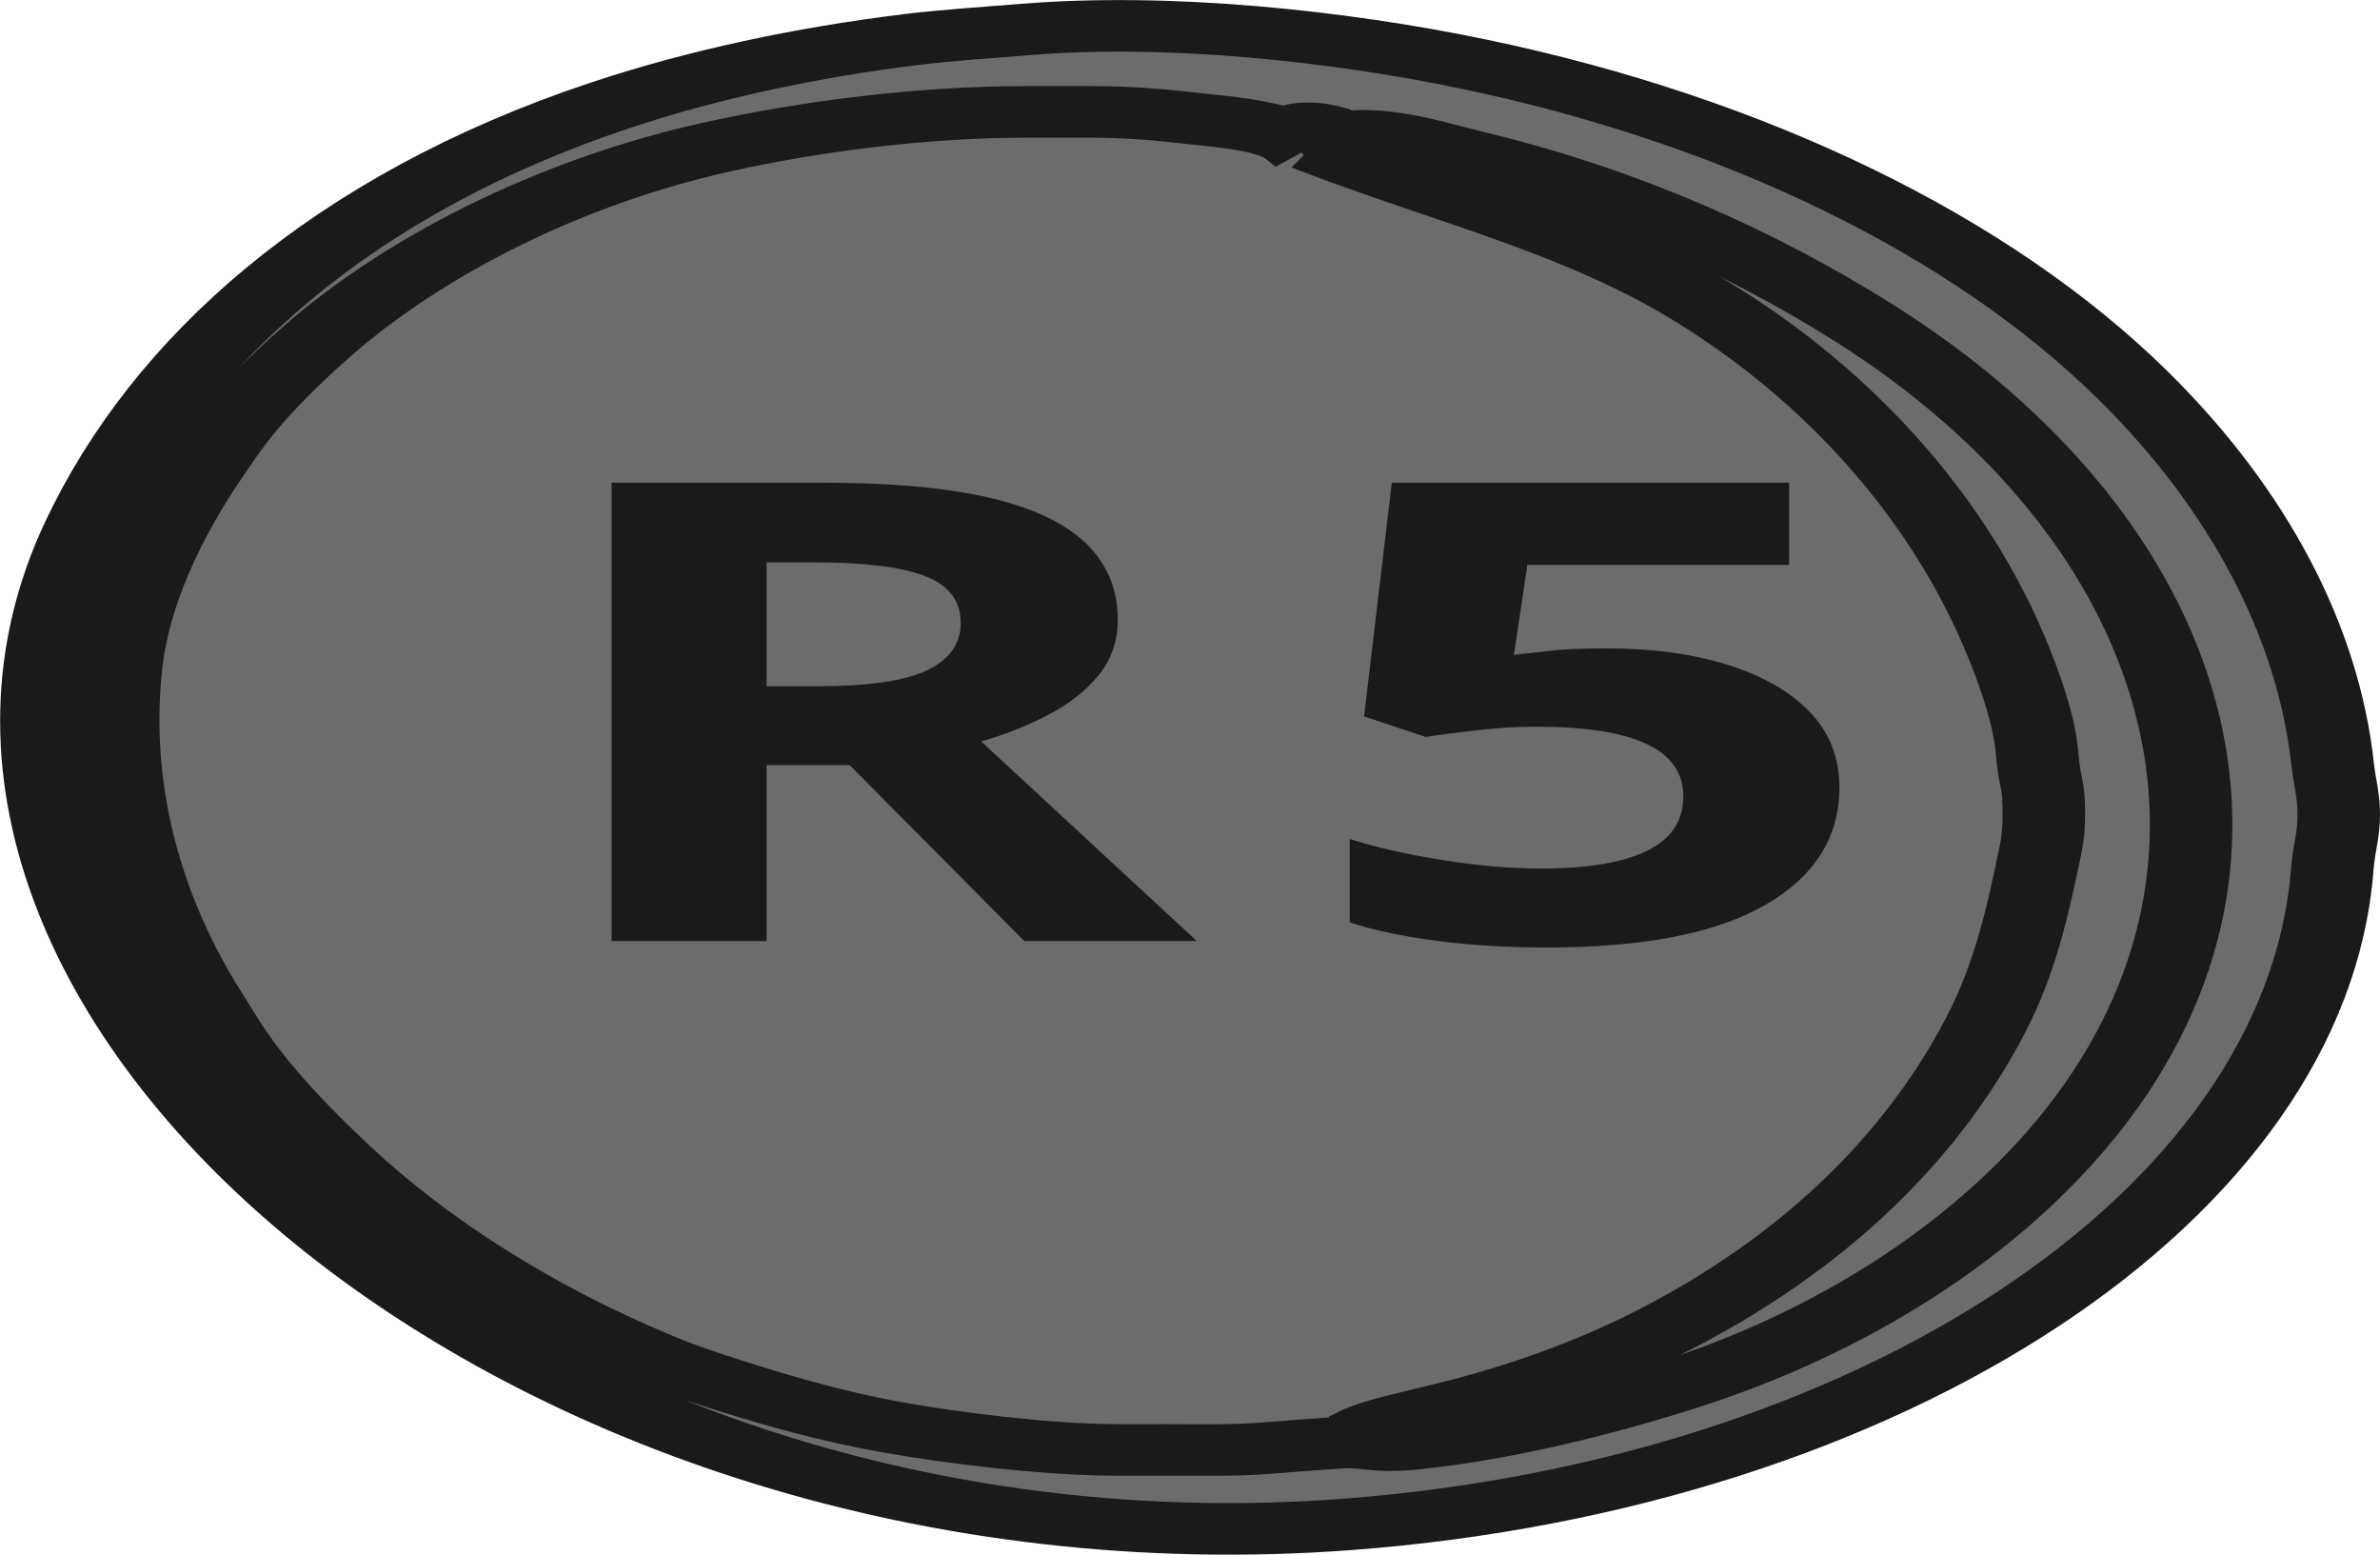
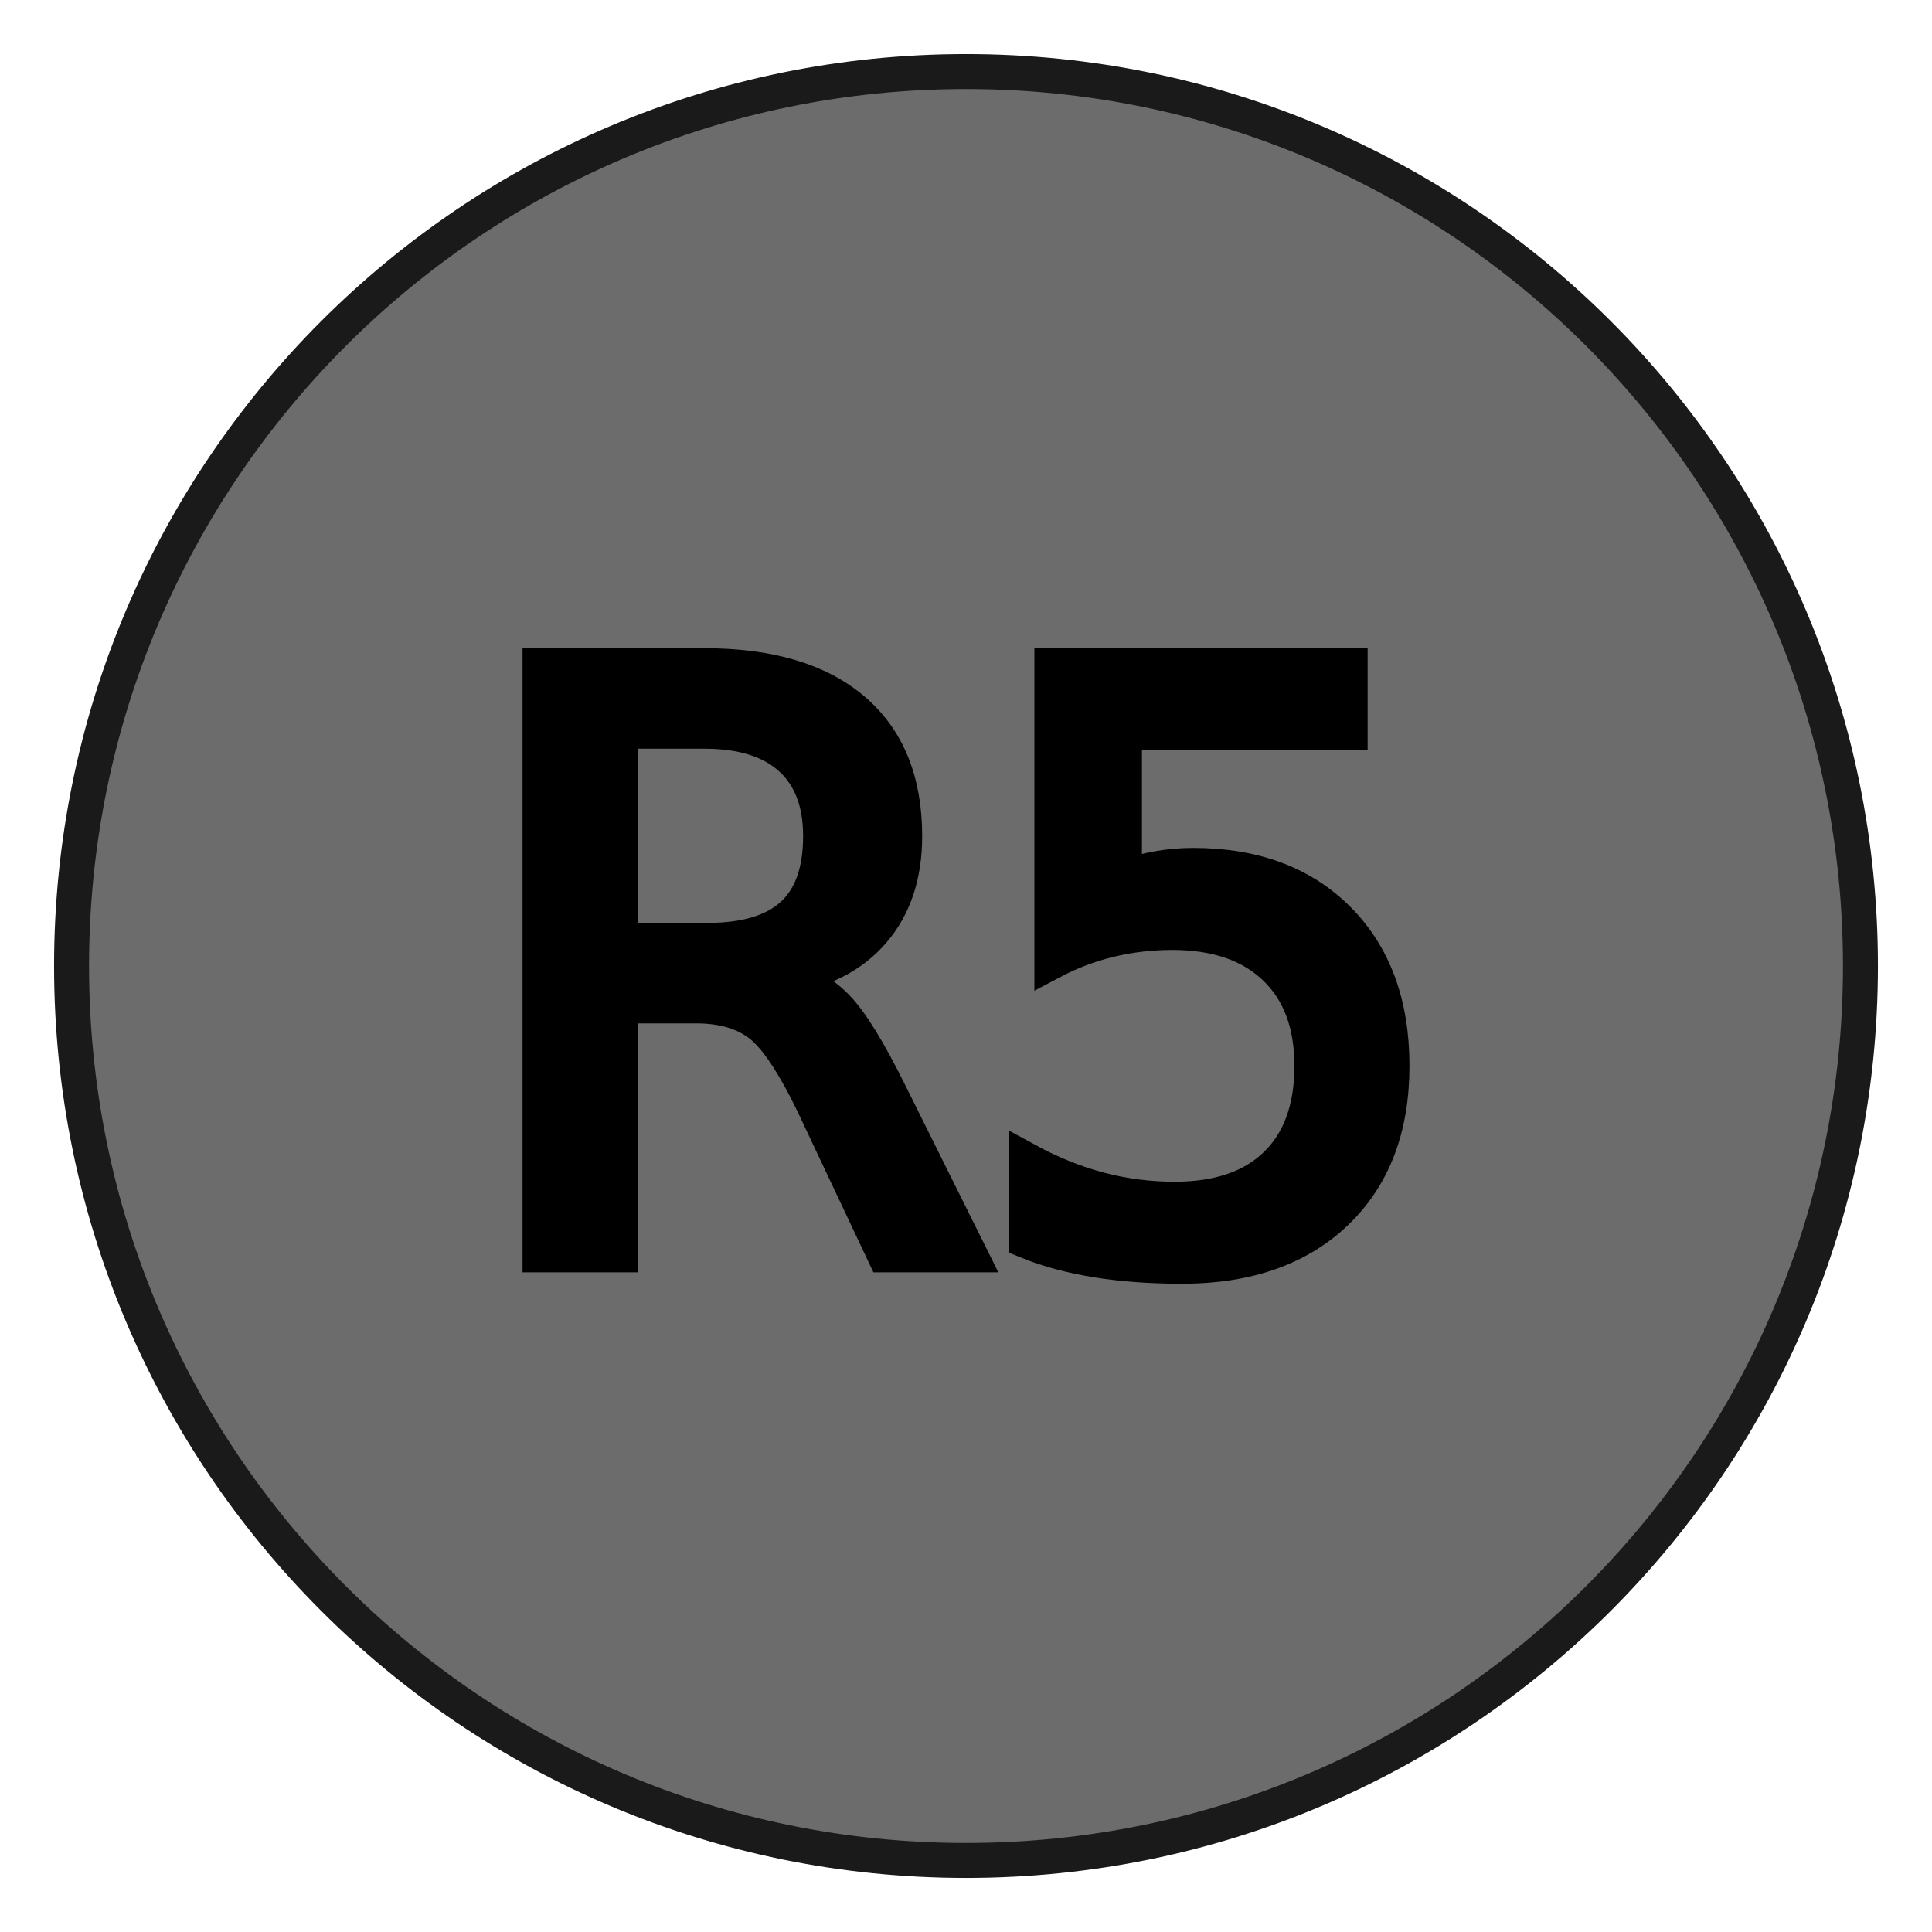
- <svg xmlns="http://www.w3.org/2000/svg" width="49" height="32" viewBox="0 0 49 32">
-   <g transform="scale(0.60507,0.37823) translate(-553.094,-336.946)">
-     <g id="RGRIP2" transform="matrix(0.2339141,0,0,0.2339141,404.6299,153.0809)">
-       <path id="RGRIP2-0" d="M783.822 792.904c20.648-2.73 45.444 1.422 65.317 8.068 39.235 13.122 73.566 39.62 95.835 74.723 16.783 26.454 26.915 57.162 29.037 88.1.318 4.64.888 6.966.888 11.747 0 5.053-.69 7.603-.938 12.726-3.802 78.55-66.151 143.158-143.345 152.428-118.4 14.219-216.164-121.357-183.55-231.719 12.27-41.52 37.612-77.747 76.313-98.39 13.71-7.311 28.701-12.366 43.87-15.354 5.34-1.051 11.419-1.647 16.573-2.329m40.945 27.973c7.311-6.632 15.76-1.578 24.372 1.772 21.34 8.302 40.47 22.198 56.543 38.362 48.487 48.762 62.674 127.301 30.33 188.928-12.84 24.464-32.868 45.971-57.627 58.49-11.702 5.918-25.198 11.312-38.02 13.493-6.169 1.05-6.15-.787-11.698-.149-2.827.326-6.894.79-9.75 1.167-4.69.62-10.057.416-14.622.416-2.93 0-4.777.032-7.8 0-9.48-.113-22.723-2.602-32.17-5.31-7.96-2.28-15.251-5.527-22.423-9.128-4.612-2.316-8.349-4.227-12.673-7.098-18.004-11.954-33.821-28.013-45.819-46.004-5.644-8.464-11.02-17.37-15.023-26.43-1.483-3.355-2.583-6.388-3.938-9.79-9.772-24.53-13.973-51.586-12.148-78.311 1.084-15.886 6.086-32.489 12.312-46.987 1.476-3.437 2.696-6.401 4.426-9.79 3.314-6.49 7.29-12.72 11.447-18.598 14.165-20.03 35.372-37.454 58.492-45.672 13.972-4.966 30.263-8.167 44.844-8.168h9.749c4.564 0 9.276.537 13.648 1.36 3.56.67 8.698 1.214 12.582 3.05 3.287 1.556 3.917 3.204 4.966 4.4m-2.925-3.915c2.002-.953 2.885-1.875 6.825 0m-2.925 2.937c19.658 12.268 39.37 19.546 56.505 36.306 20.785 20.328 35.1 47.88 42.933 75.284 2.429 8.5 5.328 20.607 5.814 29.367.139 2.492.262 4.3.596 6.852.367 2.805.414 4.79.414 7.831 0 3.362-.155 5.716-.561 8.81-1.756 13.388-3.531 26.706-7.891 40.135-9.106 28.049-24.903 53.475-48.091 71.998-8.231 6.575-17.588 12.035-27.297 16.092-3.091 1.291-9.295 3.577-11.674 4.675-2.96 1.366-3.715 2.258-4.899 3.167" style="fill:#6c6c6c;fill-opacity:1;stroke:#1a1a1a;stroke-width:12;stroke-dasharray:none;stroke-opacity:1;opacity:1" />
-       <text xml:space="preserve" id="text2-0-2" x="710.223" y="1004.972" style="font-size:149.333px;line-height:1.25;font-family:&quot;Bitstream Vera Sans Mono&quot;;-inkscape-font-specification:&quot;Bitstream Vera Sans Mono&quot;;letter-spacing:14.933px;word-spacing:0;fill:#1a1a1a;opacity:1">
-         <tspan id="tspan2-5-2" x="710.223" y="1004.972" style="font-style:normal;font-variant:normal;font-weight:700;font-stretch:normal;font-size:149.333px;font-family:&quot;Apolonia Nova OT&quot;;-inkscape-font-specification:&quot;Apolonia Nova OT Bold&quot;;fill:#1a1a1a">R5</tspan>
-       </text>
-     </g>
+ <svg xmlns="http://www.w3.org/2000/svg" width="36" height="36" viewBox="594.079 772.986 354.317 354.317">
+   <g id="RGRIP2">
+     <circle id="path1" cx="771.238" cy="950.145" r="164.036" style="display:inline;opacity:1;fill:#6c6c6c;fill-opacity:1;stroke:#1a1a1a;stroke-width:6.413;stroke-dasharray:none;stroke-opacity:1" />
+     <text id="text3" x="682.772" y="1003.116" style="font-style:normal;font-variant:normal;font-weight:400;font-stretch:normal;font-size:148.202px;font-family:&quot;DejaVu Sans Mono&quot;;-inkscape-font-specification:&quot;DejaVu Sans Mono, Normal&quot;;font-variant-ligatures:normal;font-variant-caps:normal;font-variant-numeric:normal;font-variant-east-asian:normal;writing-mode:lr-tb;direction:ltr;display:inline;opacity:1;fill:#000;fill-opacity:1;stroke:#000;stroke-width:6.413;stroke-dasharray:none;stroke-opacity:1">
+       <tspan id="tspan4" x="682.772" y="1003.116" style="font-style:normal;font-variant:normal;font-weight:400;font-stretch:normal;font-size:148.202px;font-family:&quot;DejaVu Sans Mono&quot;;-inkscape-font-specification:&quot;DejaVu Sans Mono, Normal&quot;;font-variant-ligatures:normal;font-variant-caps:normal;font-variant-numeric:normal;font-variant-east-asian:normal;fill:#000;fill-opacity:1;stroke:#000;stroke-width:6.413;stroke-opacity:1;opacity:1">R5</tspan>
+     </text>
  </g>
</svg>
